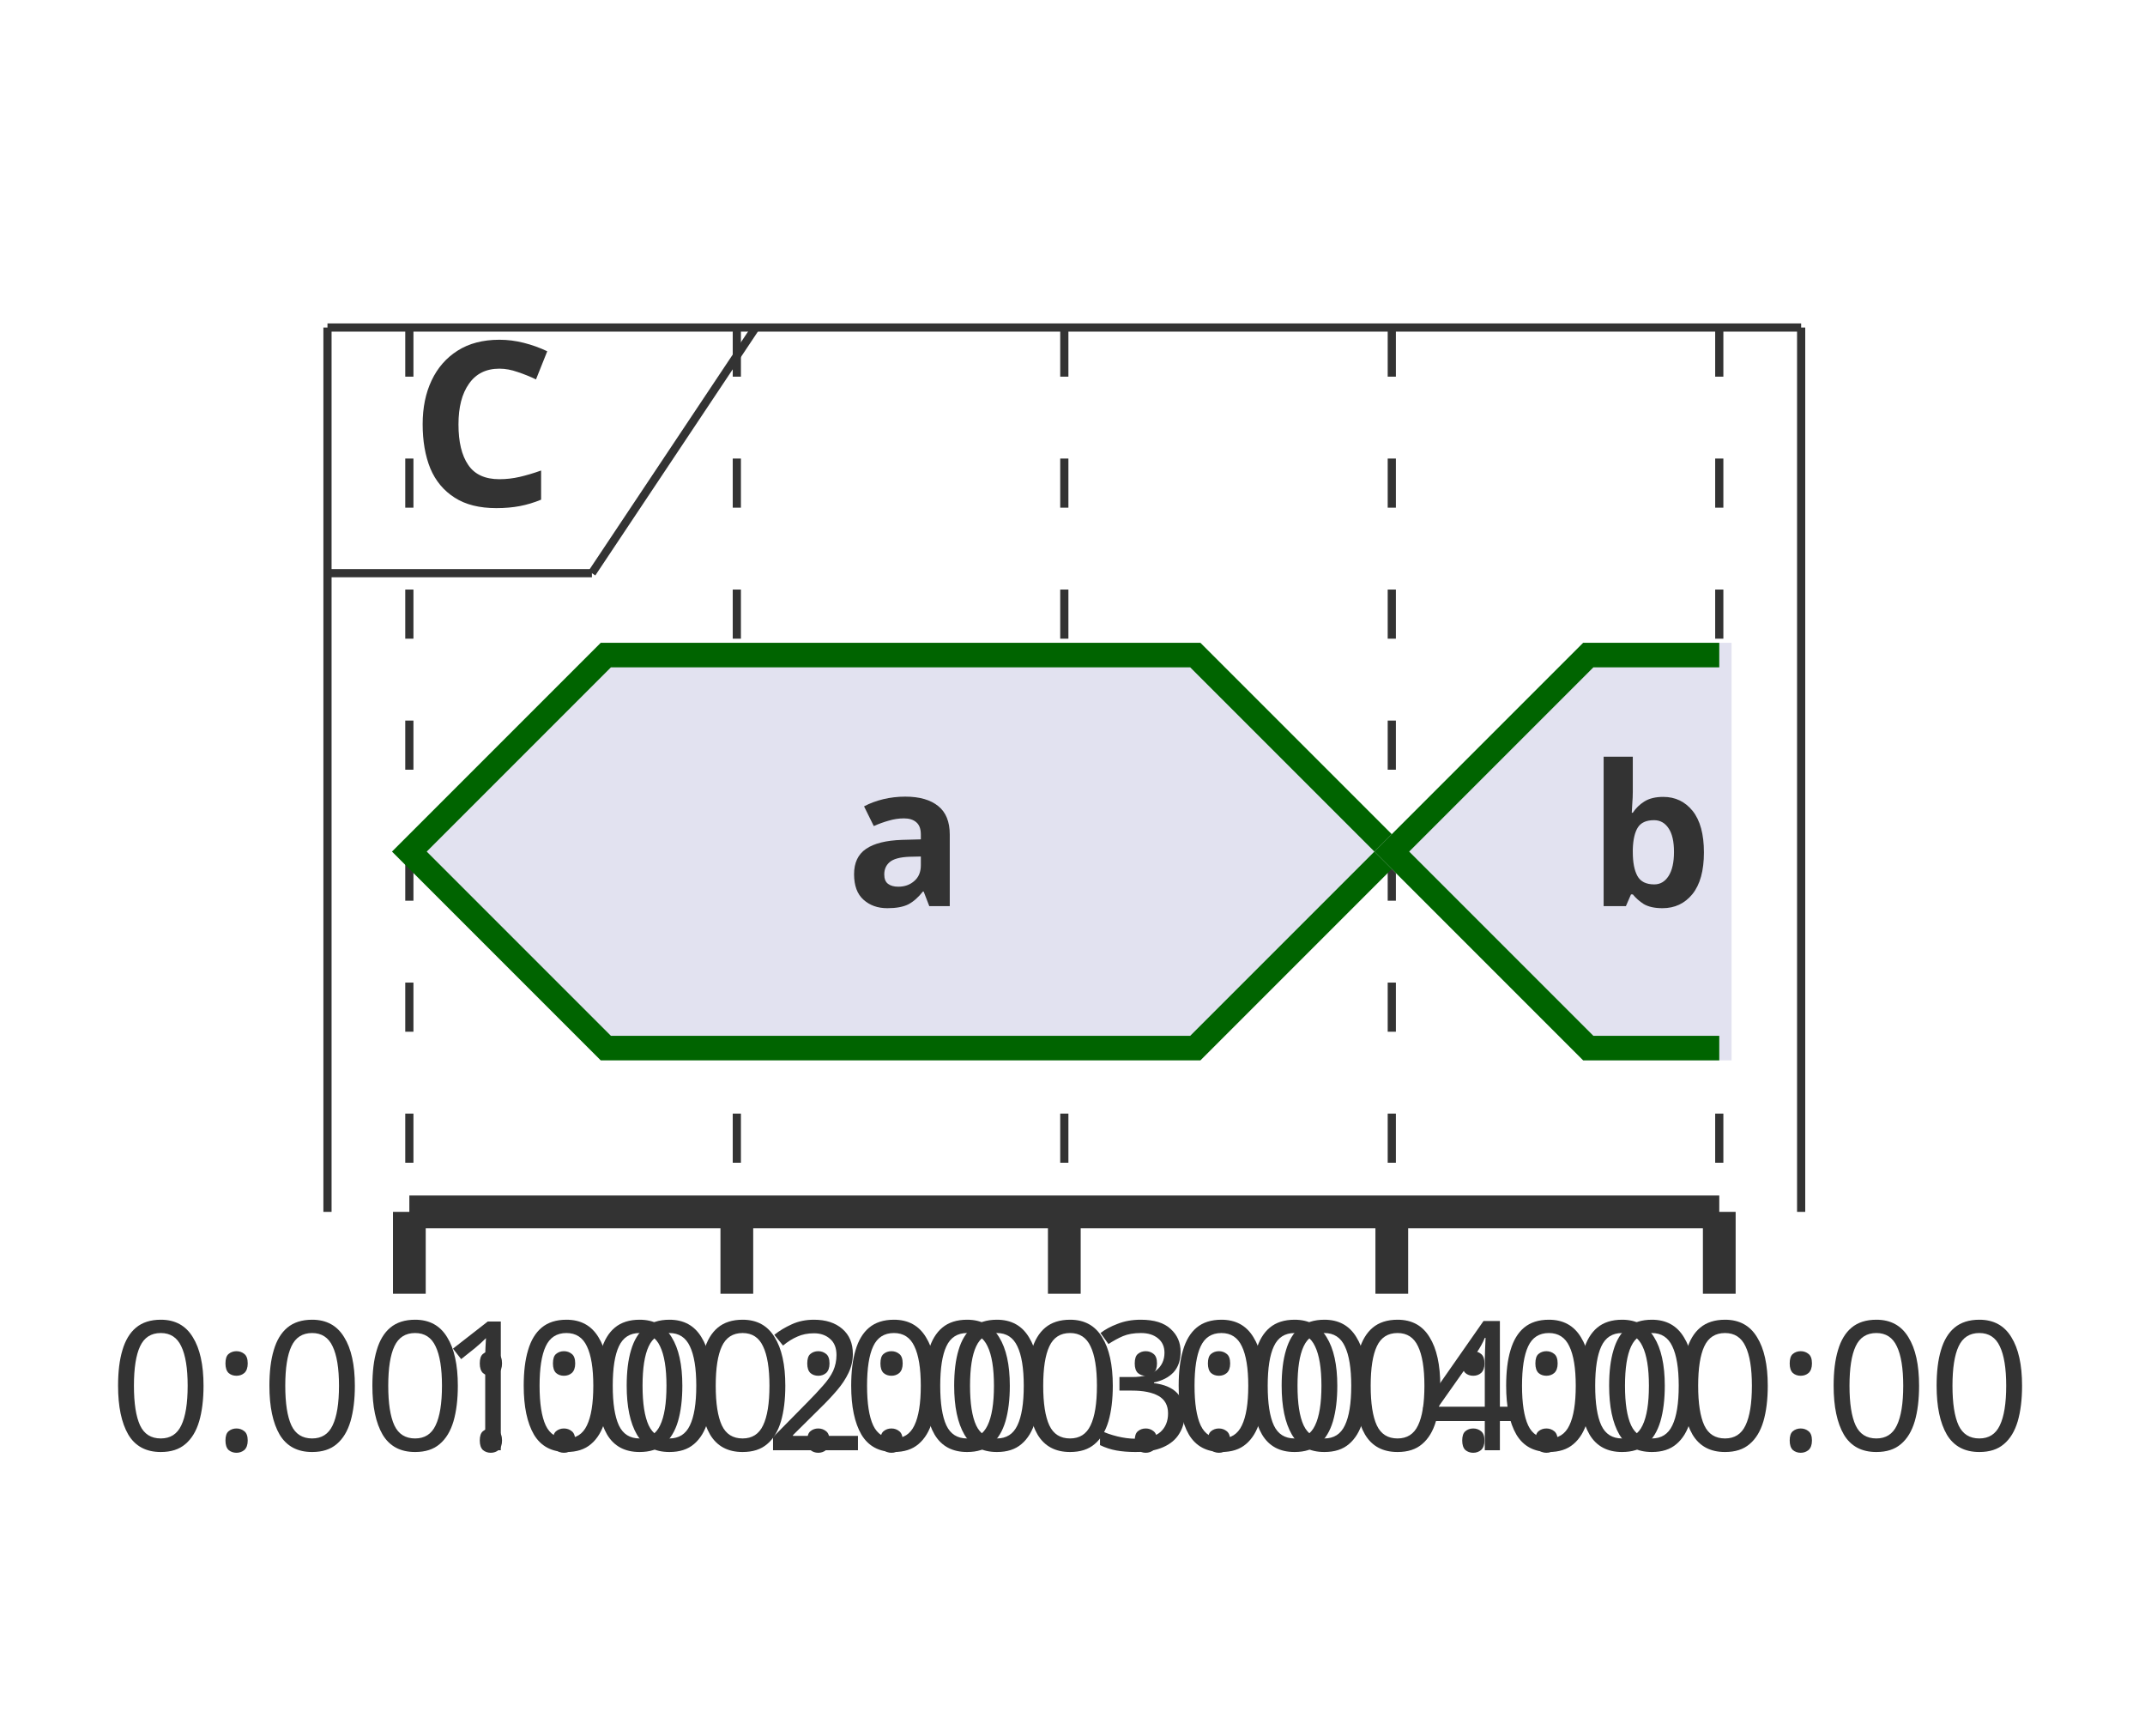
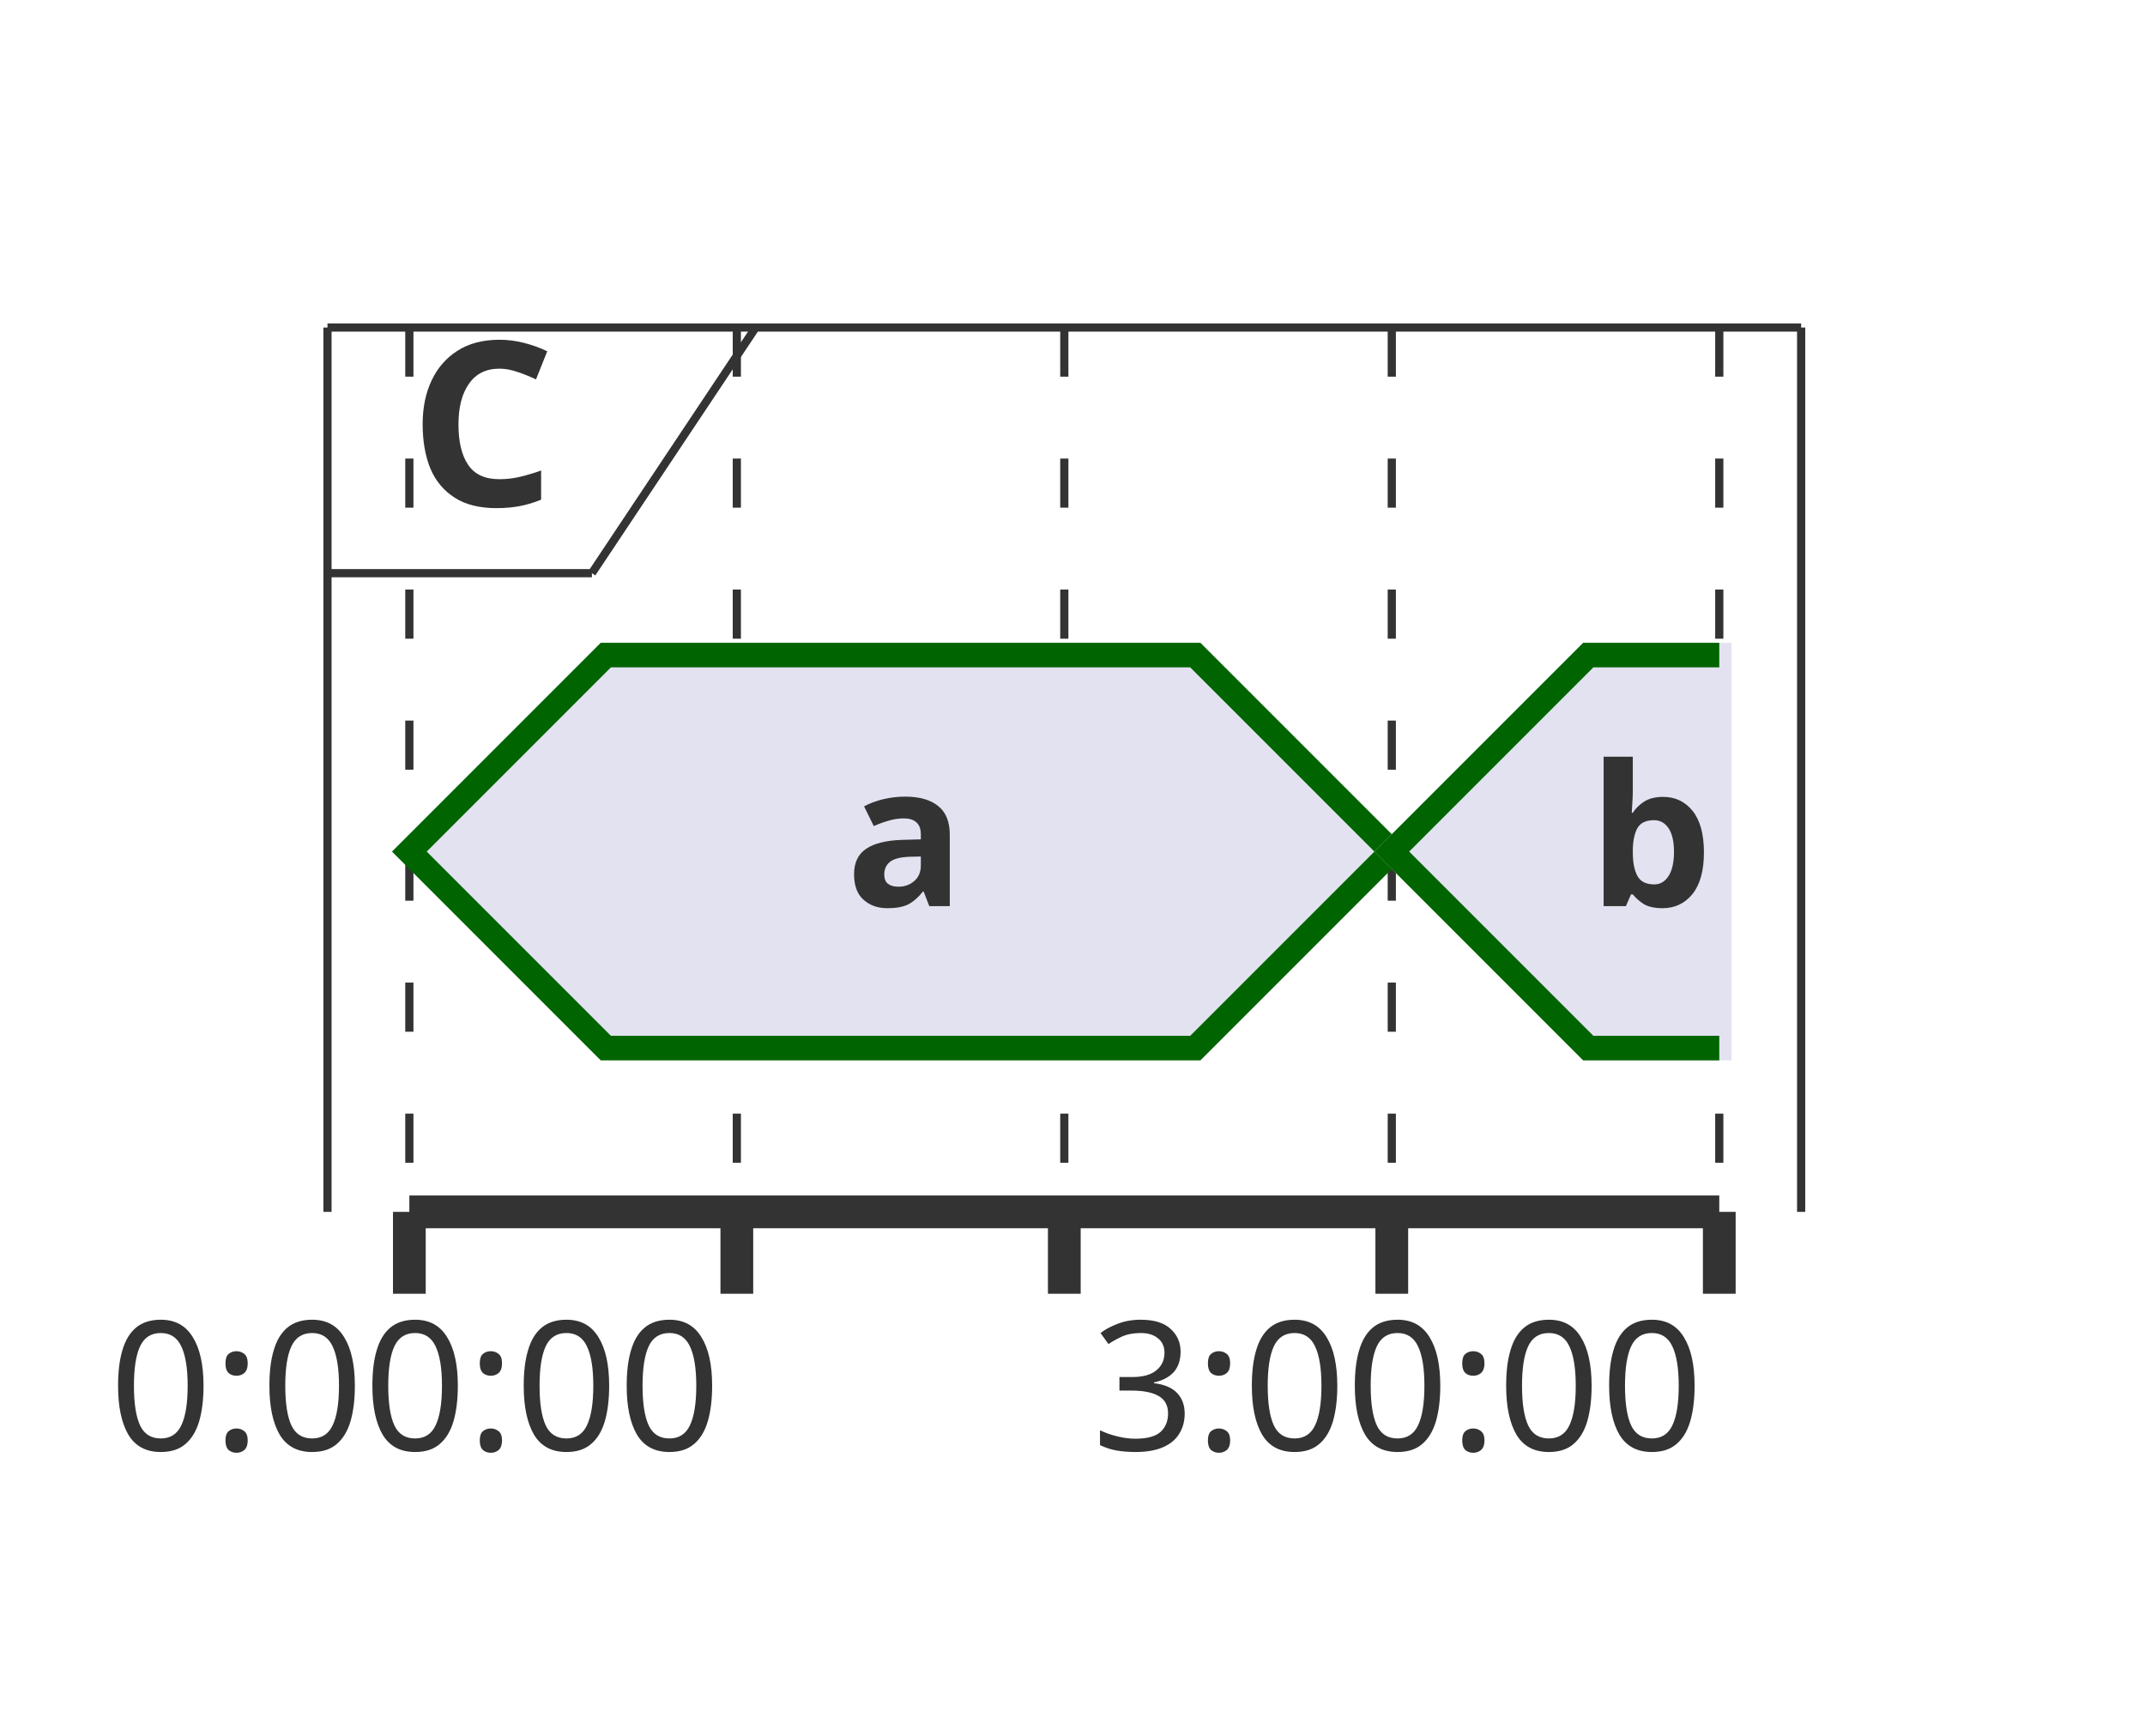
<svg xmlns="http://www.w3.org/2000/svg" version="1.1" data-diagram-type="TIMING" style="width:131px;height:106px;background:#FFFFFF;" width="131px" height="106px" viewBox="0 0 131 106" zoomAndPan="magnify" preserveAspectRatio="none" contentStyleType="text/css">
  <defs />
  <g font-family="sans-serif" lengthAdjust="spacing">
    <line x1="20" y1="20" x2="20" y2="74" style="stroke:#333;stroke-width:0.5;" />
    <line x1="110" y1="20" x2="110" y2="74" style="stroke:#333;stroke-width:0.5;" />
    <line x1="25" y1="20" x2="25" y2="74" style="stroke:#333;stroke-width:0.5;stroke-dasharray:3,5;" />
    <line x1="45" y1="20" x2="45" y2="74" style="stroke:#333;stroke-width:0.5;stroke-dasharray:3,5;" />
    <line x1="65" y1="20" x2="65" y2="74" style="stroke:#333;stroke-width:0.5;stroke-dasharray:3,5;" />
    <line x1="85" y1="20" x2="85" y2="74" style="stroke:#333;stroke-width:0.5;stroke-dasharray:3,5;" />
    <line x1="105" y1="20" x2="105" y2="74" style="stroke:#333;stroke-width:0.5;stroke-dasharray:3,5;" />
    <line x1="20" y1="20" x2="110" y2="20" style="stroke:#333;stroke-width:0.5;" />
    <text x="25" y="30.889" fill="#333" font-size="14" font-weight="700">C</text>
    <line x1="20" y1="35" x2="36.15" y2="35" style="stroke:#333;stroke-width:0.5;" />
    <line x1="36.15" y1="35" x2="46.15" y2="20" style="stroke:#333;stroke-width:0.5;" />
    <polygon points="37,40,73,40,85,52,73,64,37,64,25,52" fill="#E2E2F0" style="stroke:#006400;stroke-width:1.5;stroke-linejoin:miter;stroke-miterlimit:10;" />
    <polygon points="97,40,105,40,105,64,97,64,85,52" fill="#E2E2F0" style="stroke:#E2E2F0;stroke-width:1.5;stroke-linejoin:miter;stroke-miterlimit:10;" />
    <path d="M105,40 L97,40 L85,52 L97,64 L105,64" style="stroke:#006400;stroke-width:1.5;" fill="#E2E2F0" />
    <text x="51.662" y="55.333" fill="#333" font-size="12" font-weight="700">a</text>
    <text x="97" y="55.333" fill="#333" font-size="12" font-weight="700">b</text>
    <line x1="25" y1="74" x2="25" y2="79" style="stroke:#333;stroke-width:2;" />
    <line x1="45" y1="74" x2="45" y2="79" style="stroke:#333;stroke-width:2;" />
    <line x1="65" y1="74" x2="65" y2="79" style="stroke:#333;stroke-width:2;" />
    <line x1="85" y1="74" x2="85" y2="79" style="stroke:#333;stroke-width:2;" />
    <line x1="105" y1="74" x2="105" y2="79" style="stroke:#333;stroke-width:2;" />
    <line x1="25" y1="74" x2="105" y2="74" style="stroke:#333;stroke-width:2;" />
    <text x="6.678" y="88.556" fill="#333" font-size="11" textLength="36.644">0:00:00</text>
-     <text x="26.678" y="88.556" fill="#333" font-size="11" textLength="36.644">1:00:00</text>
-     <text x="46.678" y="88.556" fill="#333" font-size="11" textLength="36.644">2:00:00</text>
    <text x="66.678" y="88.556" fill="#333" font-size="11" textLength="36.644">3:00:00</text>
-     <text x="86.678" y="88.556" fill="#333" font-size="11" textLength="36.644">4:00:00</text>
  </g>
</svg>
